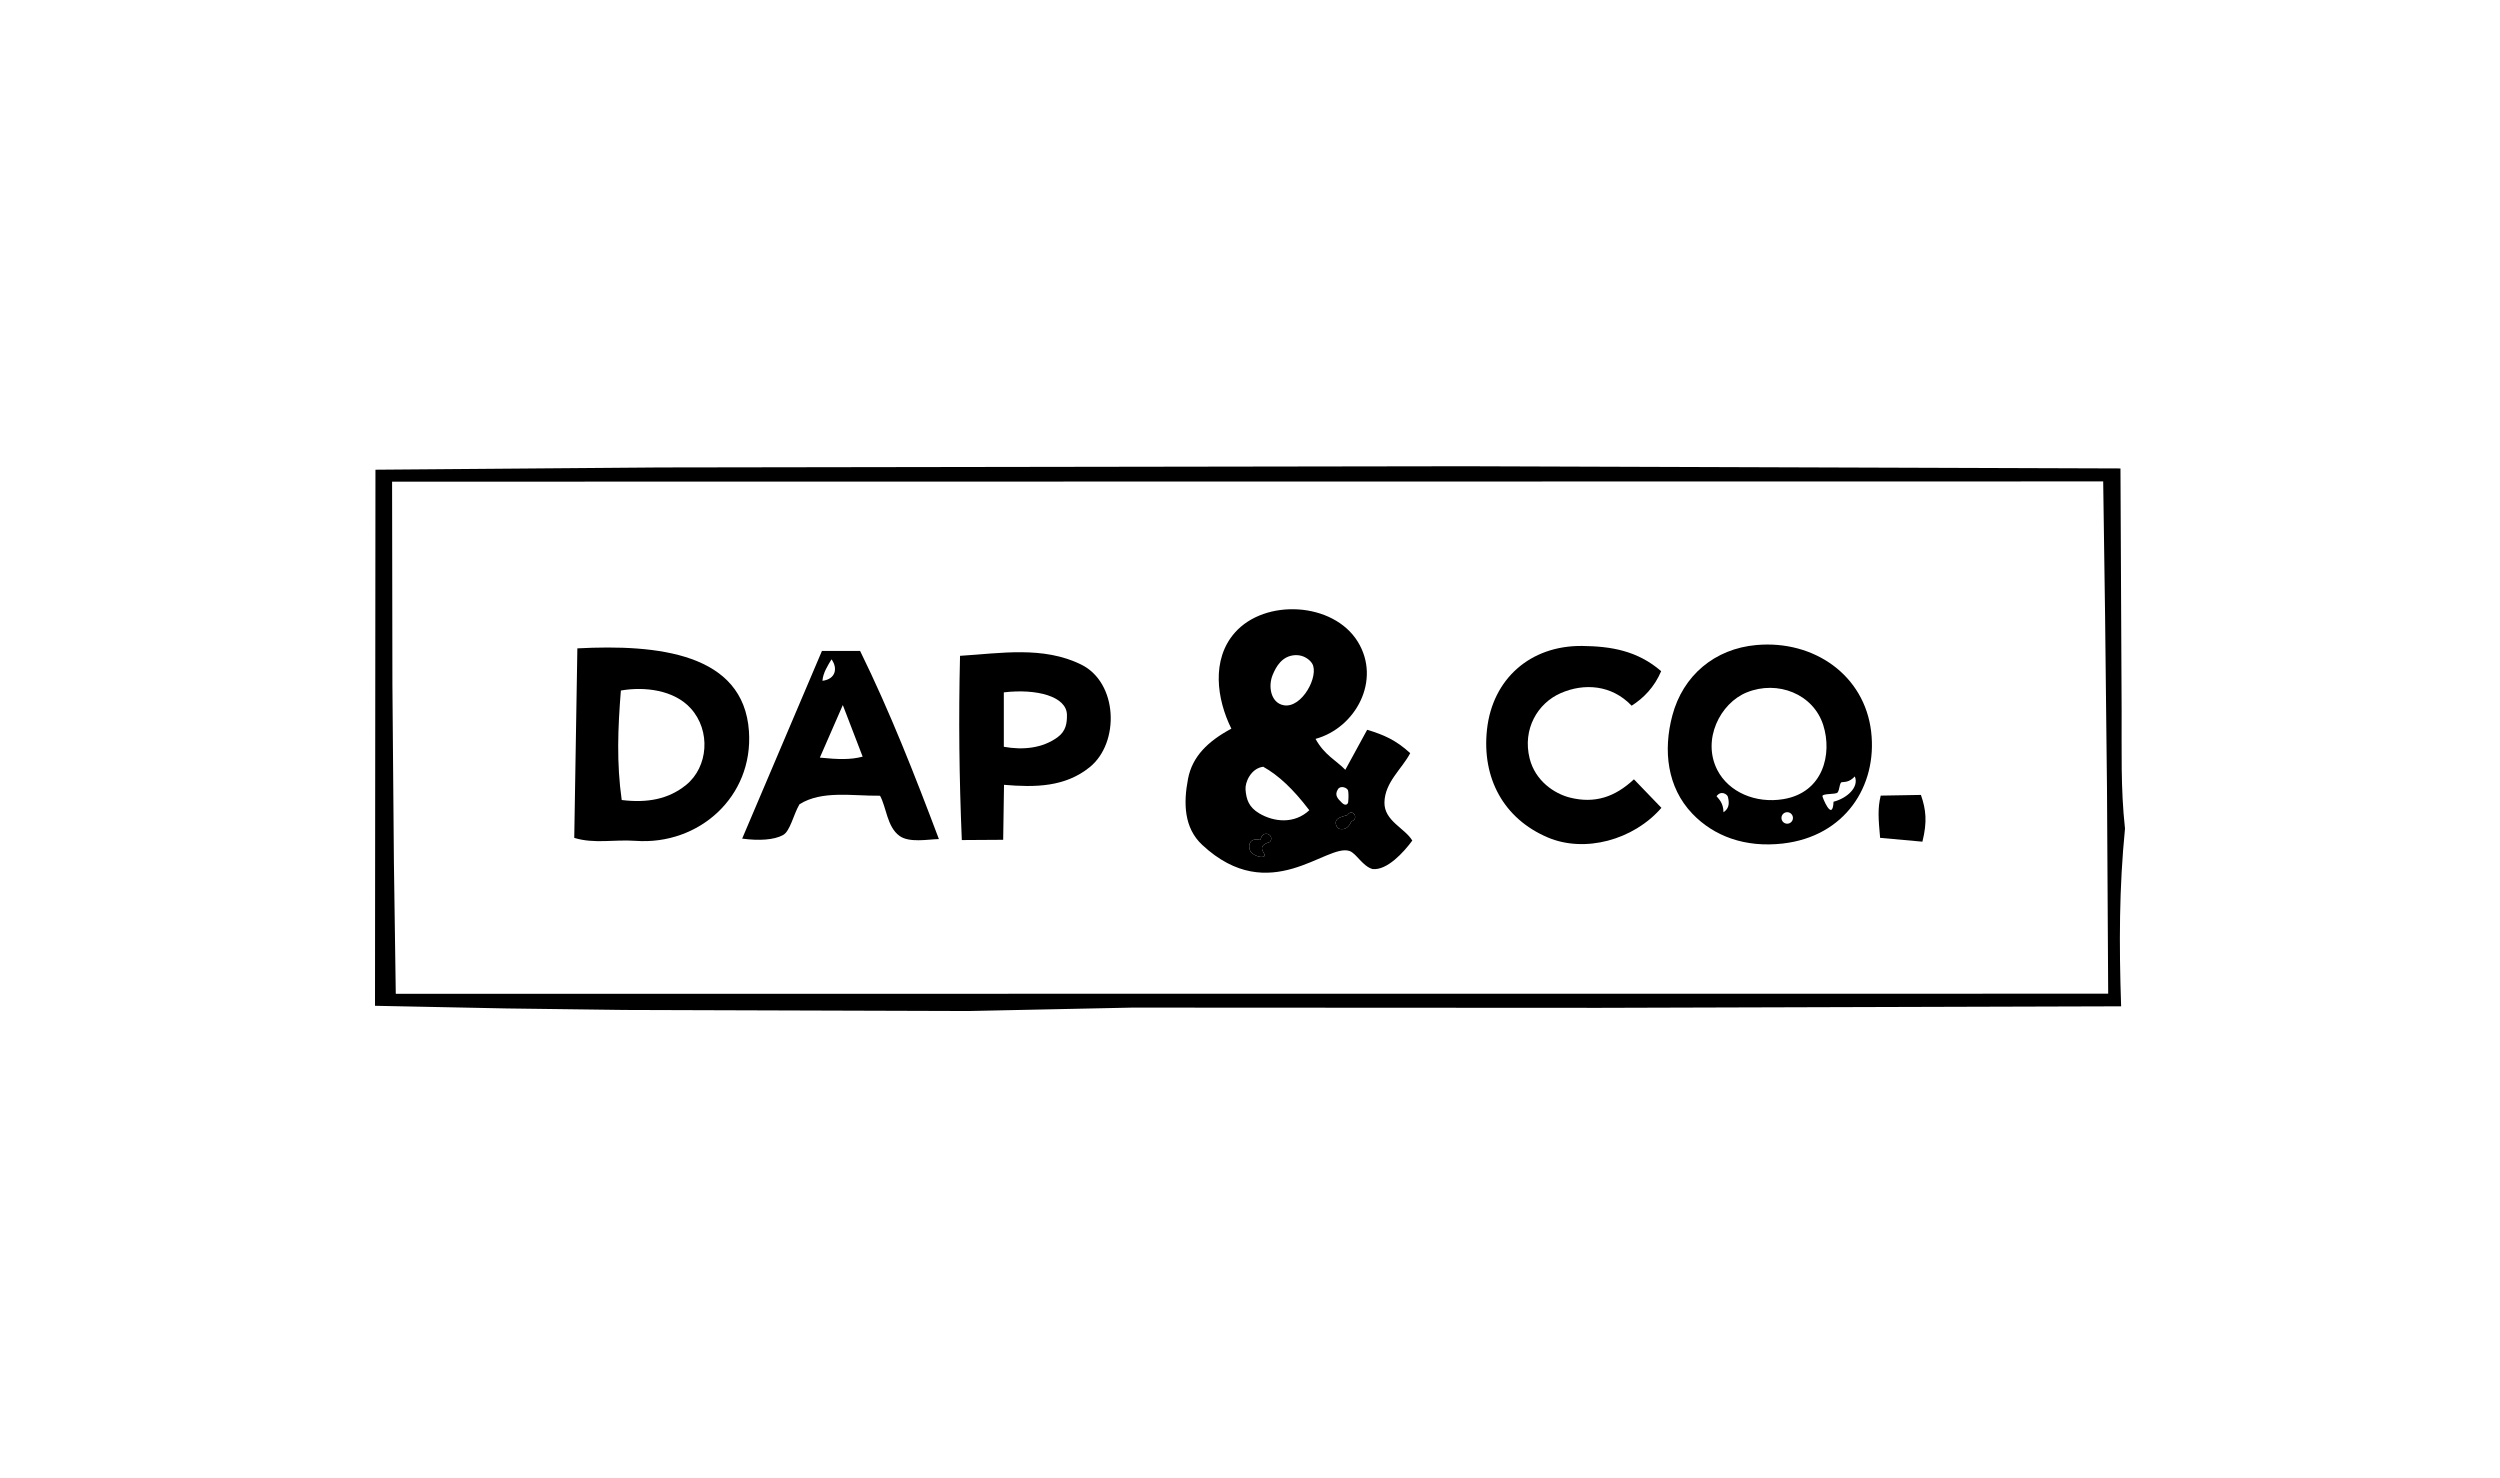
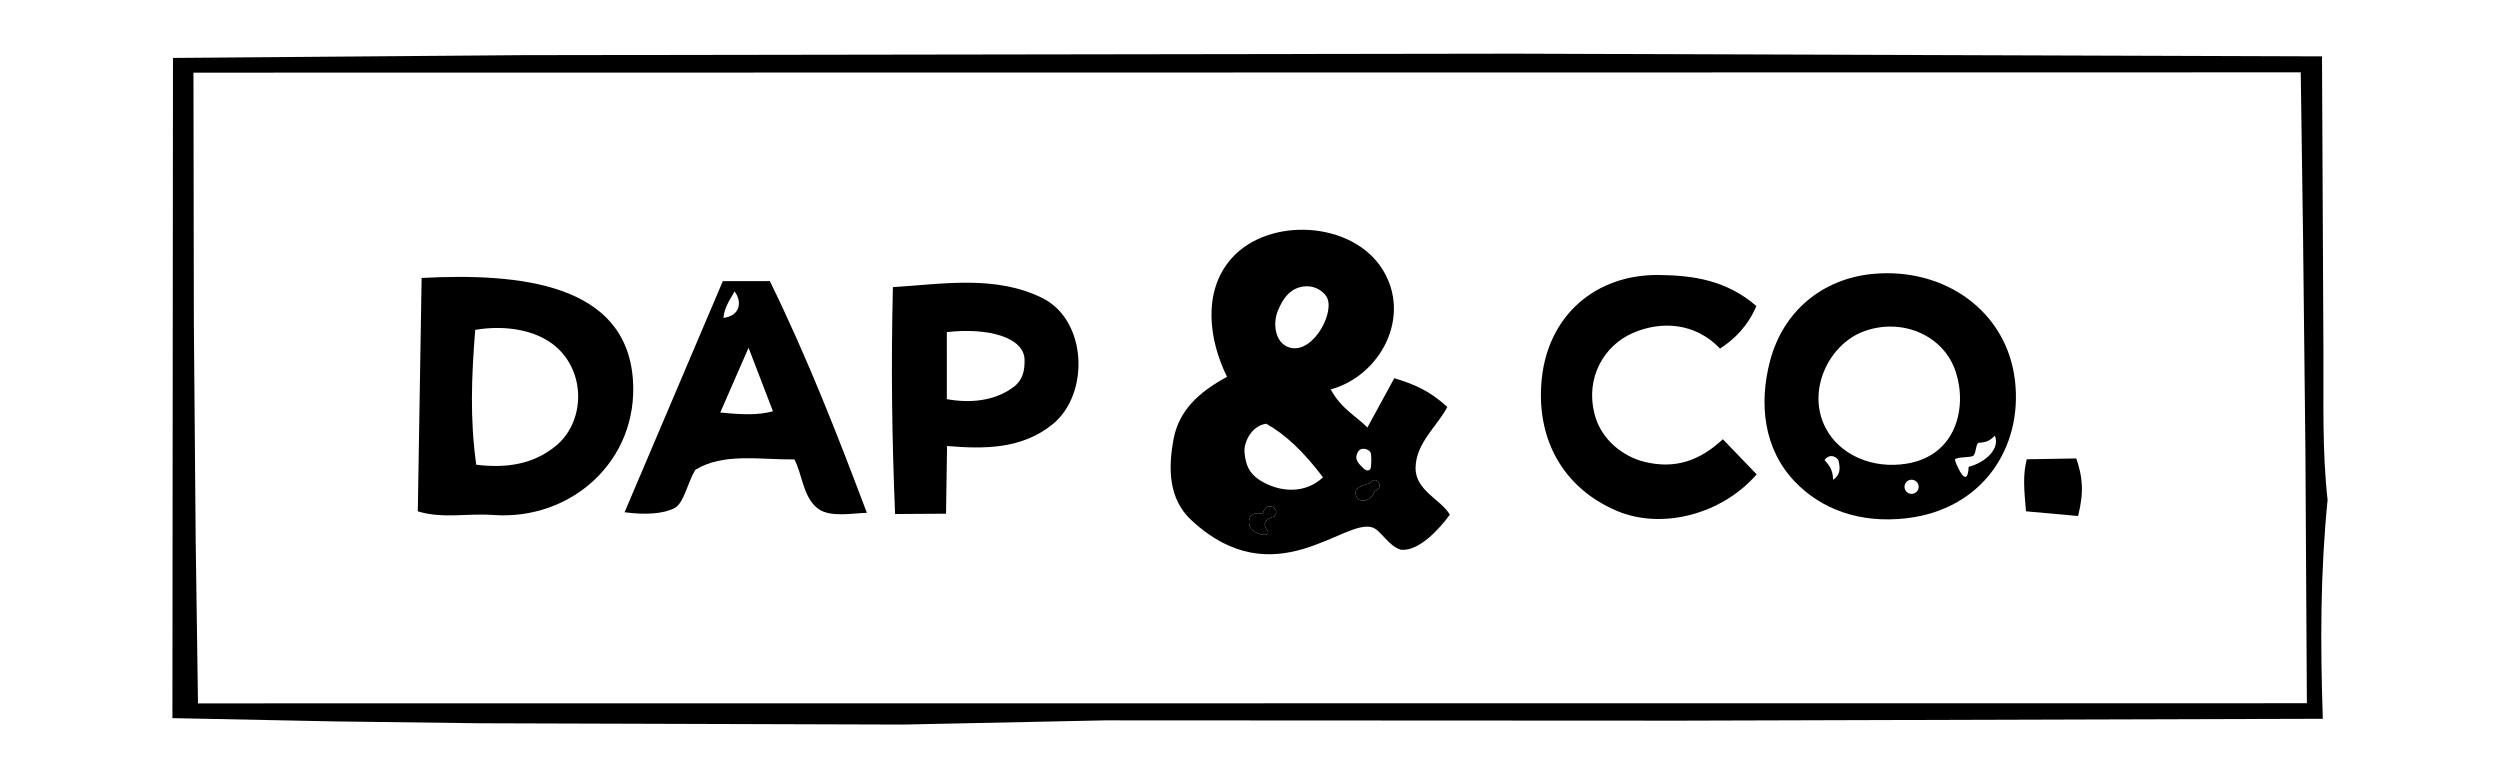
- <svg xmlns="http://www.w3.org/2000/svg" viewBox="0 0 220 130">
+ <svg xmlns="http://www.w3.org/2000/svg" viewBox="20.680 37.195 178.640 55.611">
  <g id="Group 15">
    <path id="Vector" d="M186.659 88.556L140.766 88.69L99.653 88.669L85.209 88.97L54.915 88.876L44.614 88.744L33 88.51L33.04 41.335L58.036 41.136L128.923 41.03L186.601 41.223L186.703 62.481C186.72 65.973 186.608 69.377 187 72.916C186.485 78.141 186.474 83.059 186.659 88.556ZM185.52 87.445L185.415 69.344L185.249 54.273L185.081 42.365L34.504 42.386L34.532 60.26L34.663 75.838L34.828 87.455L185.52 87.445Z" fill="black" />
    <path id="Vector_2" d="M121.831 70.629C121.811 72.246 123.651 72.891 124.282 73.972C123.521 75.007 122.055 76.618 120.78 76.475C119.903 76.225 119.36 75.099 118.766 74.89C116.735 74.175 111.762 79.903 105.798 74.353C104.186 72.854 104.132 70.677 104.55 68.519C104.922 66.593 106.264 65.244 108.36 64.122C107.07 61.521 106.584 58.044 108.662 55.679C111.319 52.655 117.334 52.973 119.488 56.475C121.567 59.854 119.305 64.049 115.767 65.022C116.552 66.454 117.614 66.935 118.388 67.744L120.311 64.22C121.761 64.66 122.833 65.116 124.099 66.276C123.382 67.657 121.854 68.839 121.831 70.629ZM115.469 58.392C115.257 58.044 114.718 57.63 114.023 57.651C112.795 57.688 112.274 58.723 111.999 59.38C111.571 60.402 111.833 61.854 112.963 62.061C114.584 62.359 116.107 59.442 115.469 58.392ZM115.219 71.301C113.805 69.437 112.502 68.22 111.162 67.473C110.082 67.616 109.557 68.833 109.606 69.477C109.674 70.371 109.908 71.037 110.808 71.574C112.121 72.356 113.916 72.522 115.219 71.301ZM117.748 69.439C117.39 69.981 117.738 70.296 118.091 70.648C118.396 70.952 118.619 70.782 118.64 70.573C118.689 70.102 118.667 69.77 118.633 69.581C118.587 69.326 117.981 69.088 117.748 69.439ZM118.918 72.281C119.646 72.073 119.032 71.059 118.576 71.721C118.183 71.844 117.783 71.931 117.615 72.164C117.437 72.41 117.618 72.86 117.868 72.934C118.084 72.998 118.615 73.044 118.918 72.281ZM111.743 74.093C112.253 73.519 111.101 72.893 110.919 73.921C109.98 73.66 109.772 74.413 110.032 74.907C110.179 75.185 110.939 75.559 111.245 75.354C111.538 75.159 110.359 74.524 111.743 74.093Z" fill="black" />
    <path id="Vector_3" d="M156.89 74.23C153.547 74.613 150.805 73.571 148.927 71.605C146.7 69.276 146.354 66.038 147.161 62.982C148.096 59.435 150.902 57.087 154.565 56.762C159.635 56.312 164.082 59.421 164.662 64.389C165.222 69.181 162.34 73.605 156.89 74.23ZM156.944 70.323C160.453 69.737 161.25 66.349 160.447 63.814C159.575 61.065 156.43 59.835 153.722 60.928C151.365 61.879 149.759 65.096 151.121 67.755C152.119 69.705 154.493 70.733 156.944 70.323ZM161.354 70.551C162.541 70.246 163.614 69.274 163.225 68.325C162.709 68.881 162.286 68.792 162.074 68.834C161.864 68.876 161.895 69.521 161.705 69.74C161.541 69.93 160.462 69.806 160.371 70.041C160.343 70.112 161.263 72.407 161.354 70.551ZM151.666 71.479C152.199 71.127 152.181 70.641 152.054 70.12C152.002 69.905 151.462 69.519 151.054 70.066C151.243 70.309 151.66 70.649 151.666 71.479ZM157.78 71.979C157.78 71.7 157.553 71.473 157.274 71.473C156.995 71.473 156.768 71.7 156.768 71.979C156.768 72.259 156.995 72.486 157.274 72.486C157.553 72.486 157.78 72.259 157.78 71.979Z" fill="black" />
    <path id="Vector_4" d="M65.908 64.351C66.302 70.103 61.513 74.398 55.926 73.994C54.063 73.859 52.286 74.276 50.534 73.733L50.808 57.056C57.859 56.687 65.436 57.467 65.908 64.351ZM60.378 69.074C62.327 67.492 62.571 64.309 60.787 62.339C59.311 60.708 56.715 60.404 54.637 60.766C54.368 64.138 54.254 67.15 54.711 70.402C56.922 70.672 58.802 70.353 60.378 69.074Z" fill="black" />
    <path id="Vector_5" d="M88.353 69.064L88.28 73.902L84.639 73.925C84.412 68.406 84.347 63.325 84.483 57.713C88.017 57.496 91.797 56.829 95.15 58.485C98.386 60.083 98.552 65.366 95.891 67.514C93.724 69.263 91.108 69.3 88.353 69.064ZM93.064 64.88C93.81 64.336 93.899 63.624 93.891 62.911C93.872 61.279 91.225 60.587 88.336 60.928L88.337 65.717C90.031 66.023 91.74 65.845 93.064 64.88Z" fill="black" />
    <path id="Vector_6" d="M79.148 73.553C78.055 72.754 78.006 71.042 77.442 70.024C74.985 70.051 72.349 69.533 70.358 70.772C69.824 71.66 69.547 73.14 68.899 73.49C68.106 73.918 66.797 73.996 65.31 73.799L72.33 57.284L75.689 57.281C78.358 62.727 80.495 68.196 82.623 73.839C81.622 73.862 80.014 74.187 79.148 73.553ZM72.374 59.912C73.563 59.763 73.732 58.776 73.171 58.022C72.842 58.582 72.425 59.206 72.374 59.912ZM75.913 66.584L74.168 62.044L72.147 66.671C73.771 66.835 74.875 66.865 75.913 66.584Z" fill="black" />
    <path id="Vector_7" d="M134.609 66.75C135.102 68.712 136.773 69.844 138.167 70.191C140.342 70.733 142.113 70.142 143.787 68.58L146.204 71.09C143.741 73.931 139.455 75.082 136.193 73.691C132.33 72.044 130.389 68.482 130.855 64.199C131.342 59.732 134.683 56.792 139.236 56.844C141.738 56.873 144.083 57.244 146.183 59.064C145.587 60.468 144.626 61.443 143.584 62.102C141.813 60.243 139.386 60.108 137.359 60.988C135.3 61.881 133.963 64.175 134.609 66.75Z" fill="black" />
    <path id="Vector_8" d="M169.172 74.067L165.45 73.731C165.305 72.107 165.22 71.142 165.504 70.014L169.041 69.953C169.48 71.226 169.616 72.289 169.172 74.067Z" fill="black" />
    <path id="Vector_9" d="M111.743 74.093C110.359 74.524 111.538 75.159 111.246 75.354C110.939 75.559 110.179 75.185 110.032 74.907C109.772 74.413 109.98 73.66 110.919 73.921C111.101 72.893 112.253 73.519 111.743 74.093Z" fill="black" />
    <path id="Vector_10" d="M118.918 72.281C118.615 73.044 118.084 72.998 117.868 72.934C117.619 72.86 117.437 72.41 117.615 72.164C117.784 71.931 118.183 71.844 118.577 71.721C119.032 71.059 119.646 72.073 118.918 72.281Z" fill="black" />
  </g>
</svg>
